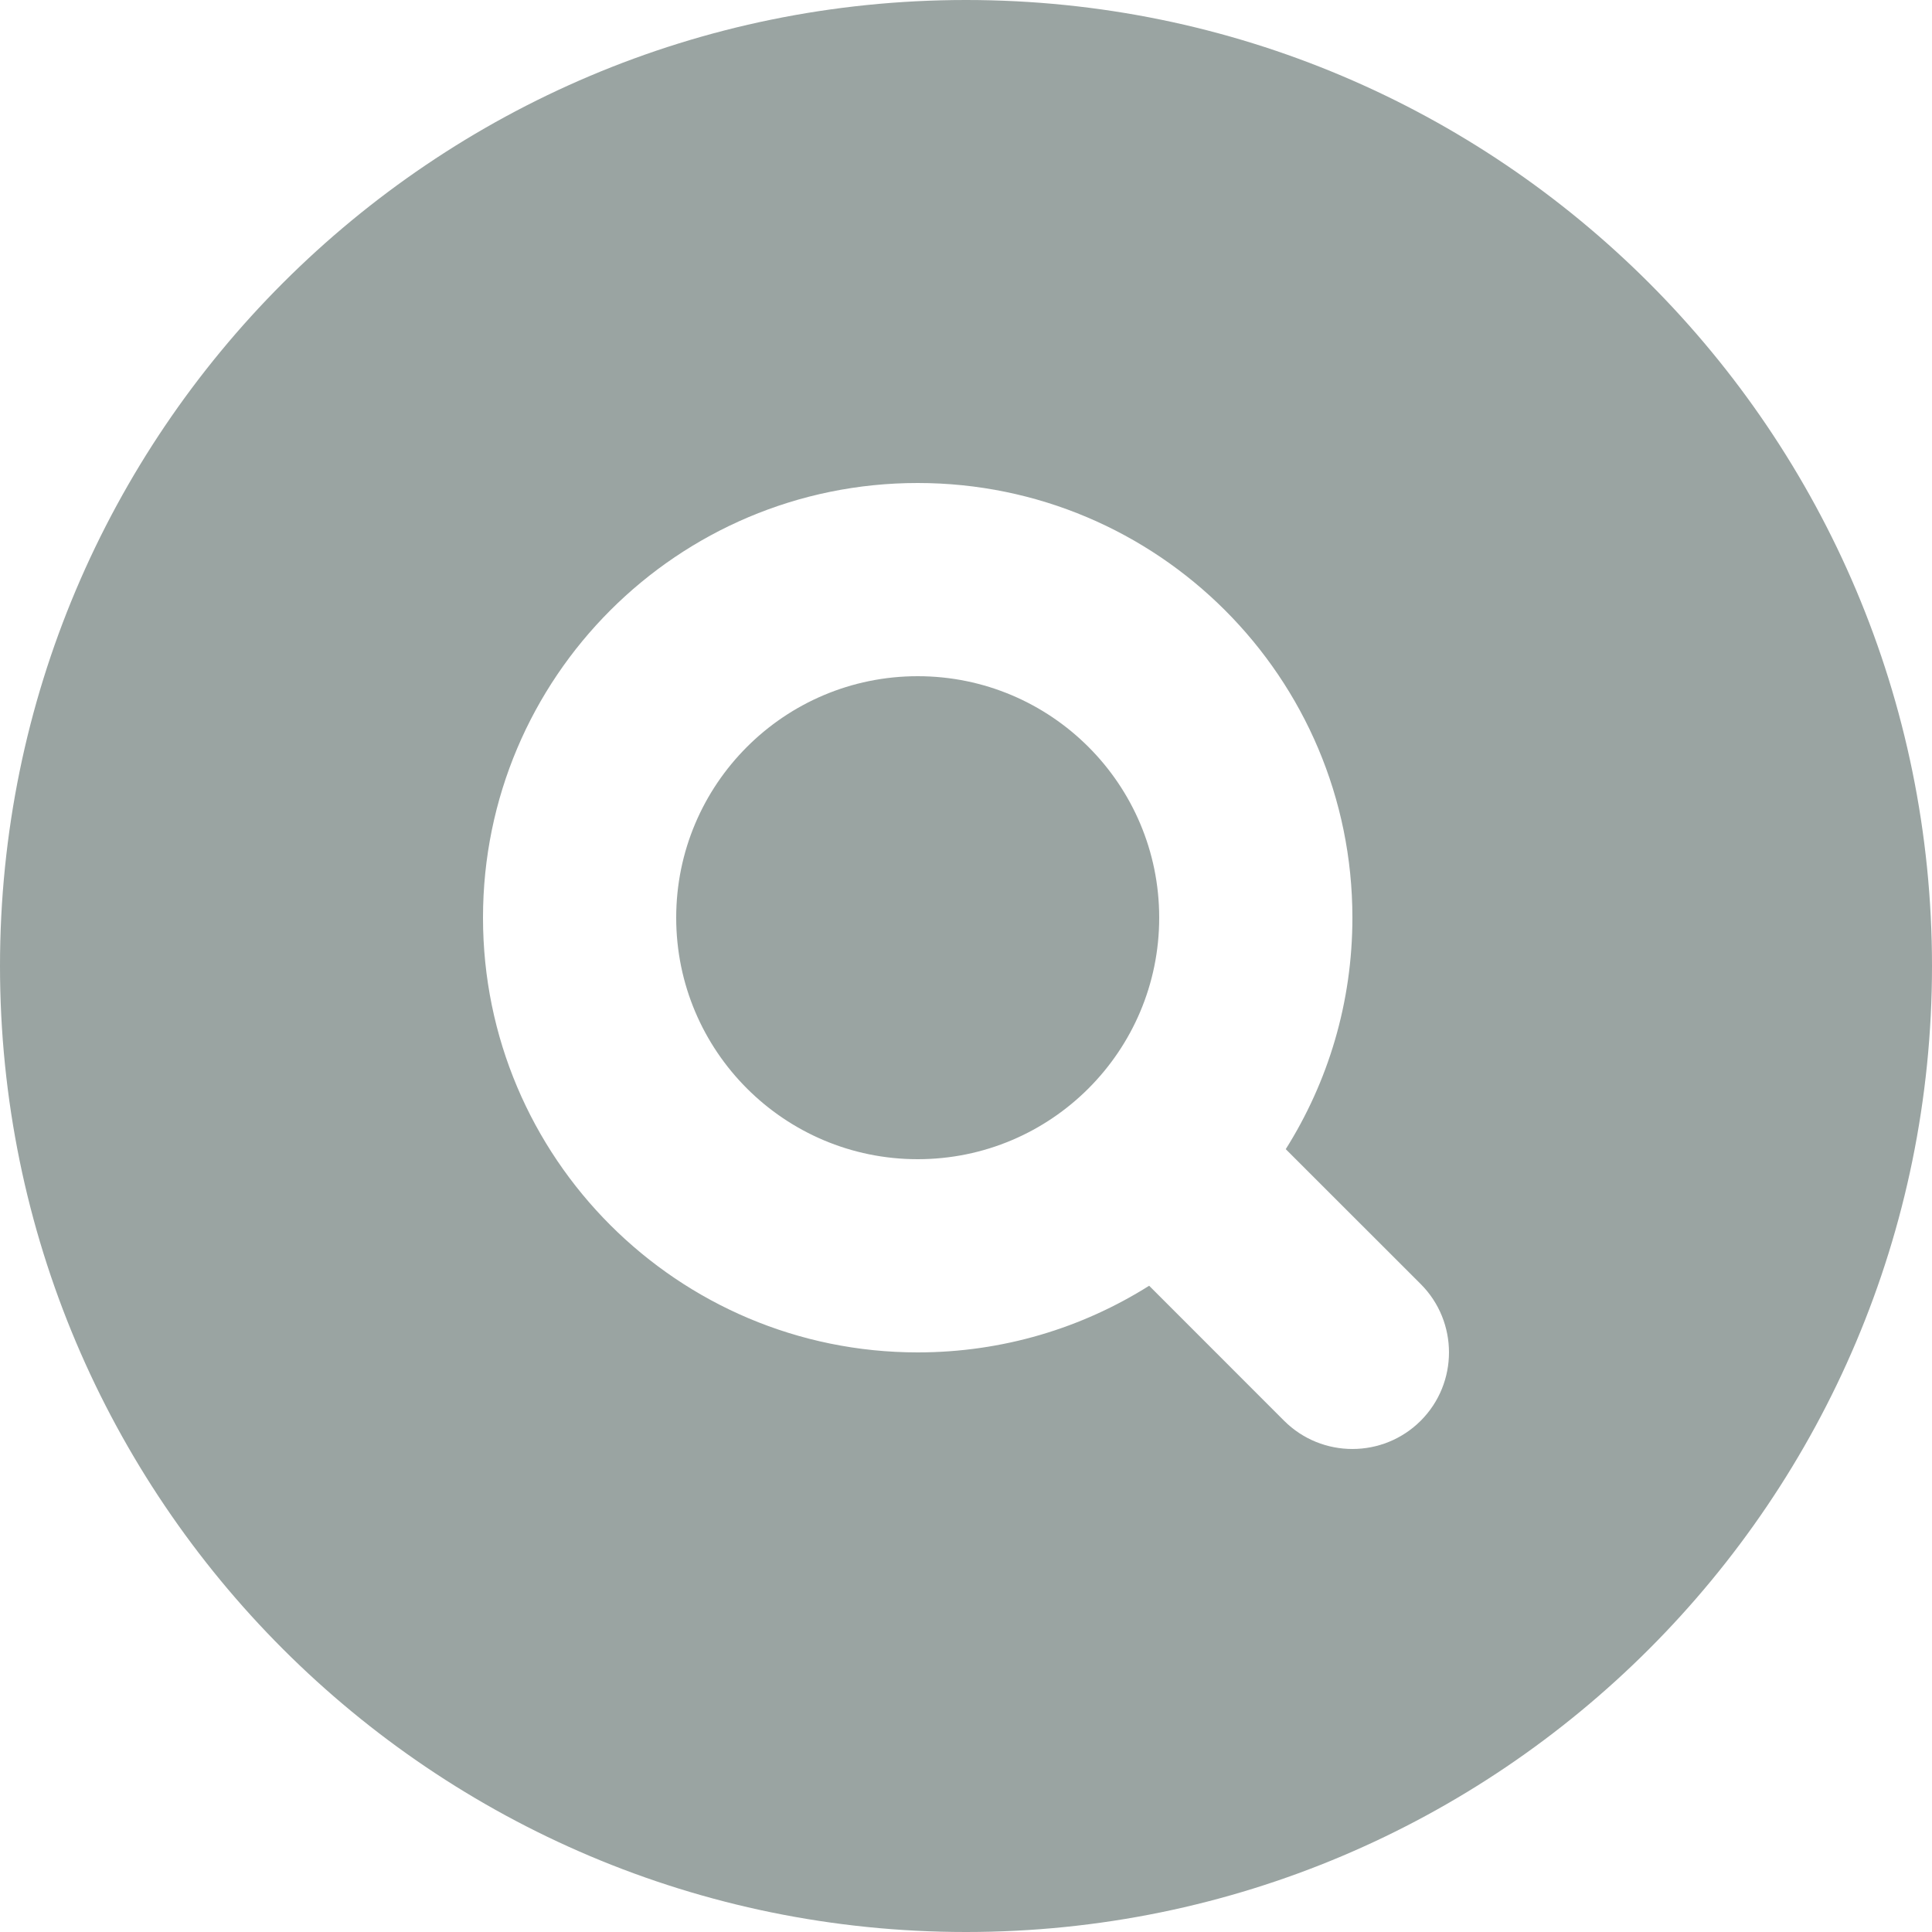
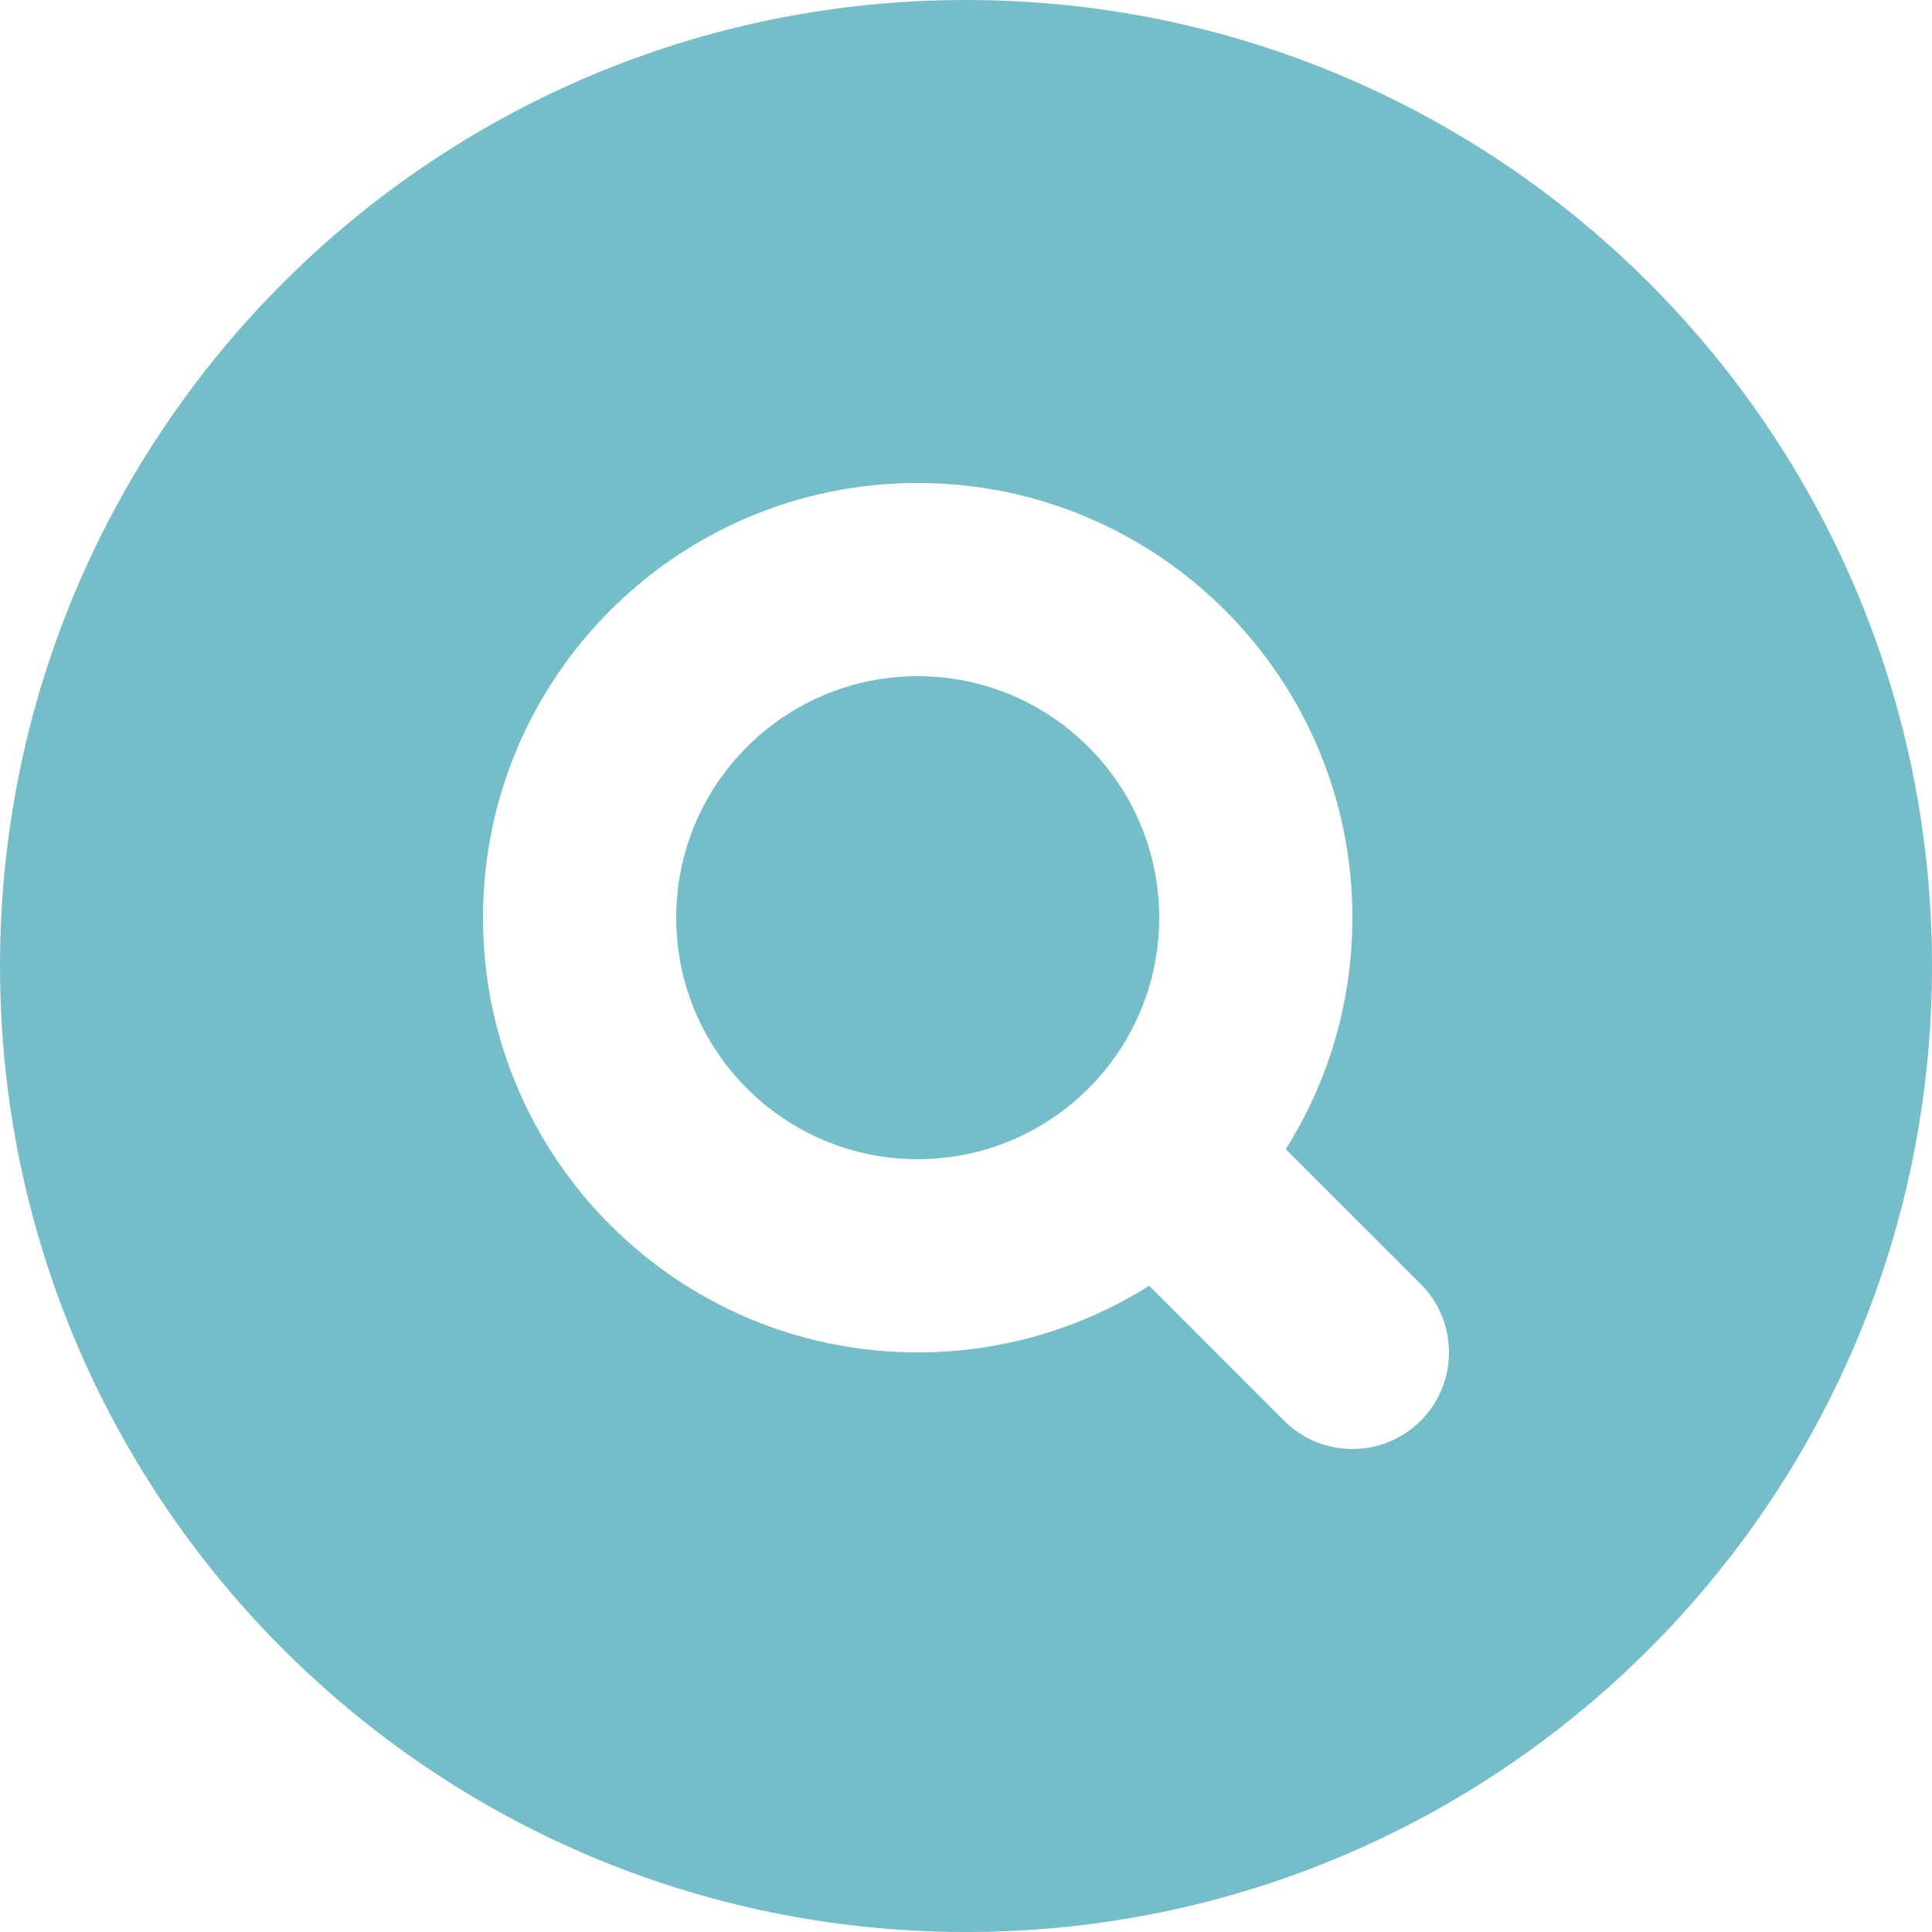
<svg xmlns="http://www.w3.org/2000/svg" width="30" height="30" viewBox="0 0 30 30" fill="none">
-   <path fill-rule="evenodd" clip-rule="evenodd" d="M0 15C0 6.716 6.716 0 15 0C23.284 0 30 6.716 30 15C30 23.284 23.284 30 15 30C6.716 30 0 23.284 0 15ZM10.5 14.25C10.5 12.179 12.179 10.5 14.25 10.5C16.321 10.5 18 12.179 18 14.25C18 16.321 16.321 18 14.25 18C12.179 18 10.5 16.321 10.5 14.25ZM14.25 7.5C10.522 7.5 7.5 10.522 7.5 14.25C7.5 17.978 10.522 21 14.25 21C15.571 21 16.803 20.621 17.844 19.965L19.939 22.061C20.525 22.646 21.475 22.646 22.061 22.061C22.646 21.475 22.646 20.525 22.061 19.939L19.965 17.844C20.621 16.803 21 15.571 21 14.25C21 10.522 17.978 7.5 14.25 7.5Z" fill="#9AA4A2" />
+   <path fill-rule="evenodd" clip-rule="evenodd" d="M0 15C0 6.716 6.716 0 15 0C23.284 0 30 6.716 30 15C30 23.284 23.284 30 15 30C6.716 30 0 23.284 0 15ZM10.5 14.25C10.5 12.179 12.179 10.5 14.25 10.5C16.321 10.5 18 12.179 18 14.25C18 16.321 16.321 18 14.25 18C12.179 18 10.5 16.321 10.5 14.25ZM14.25 7.5C10.522 7.5 7.5 10.522 7.5 14.25C7.5 17.978 10.522 21 14.25 21C15.571 21 16.803 20.621 17.844 19.965L19.939 22.061C20.525 22.646 21.475 22.646 22.061 22.061C22.646 21.475 22.646 20.525 22.061 19.939L19.965 17.844C20.621 16.803 21 15.571 21 14.25C21 10.522 17.978 7.5 14.25 7.5Z" fill="#75BDC9" />
</svg>
